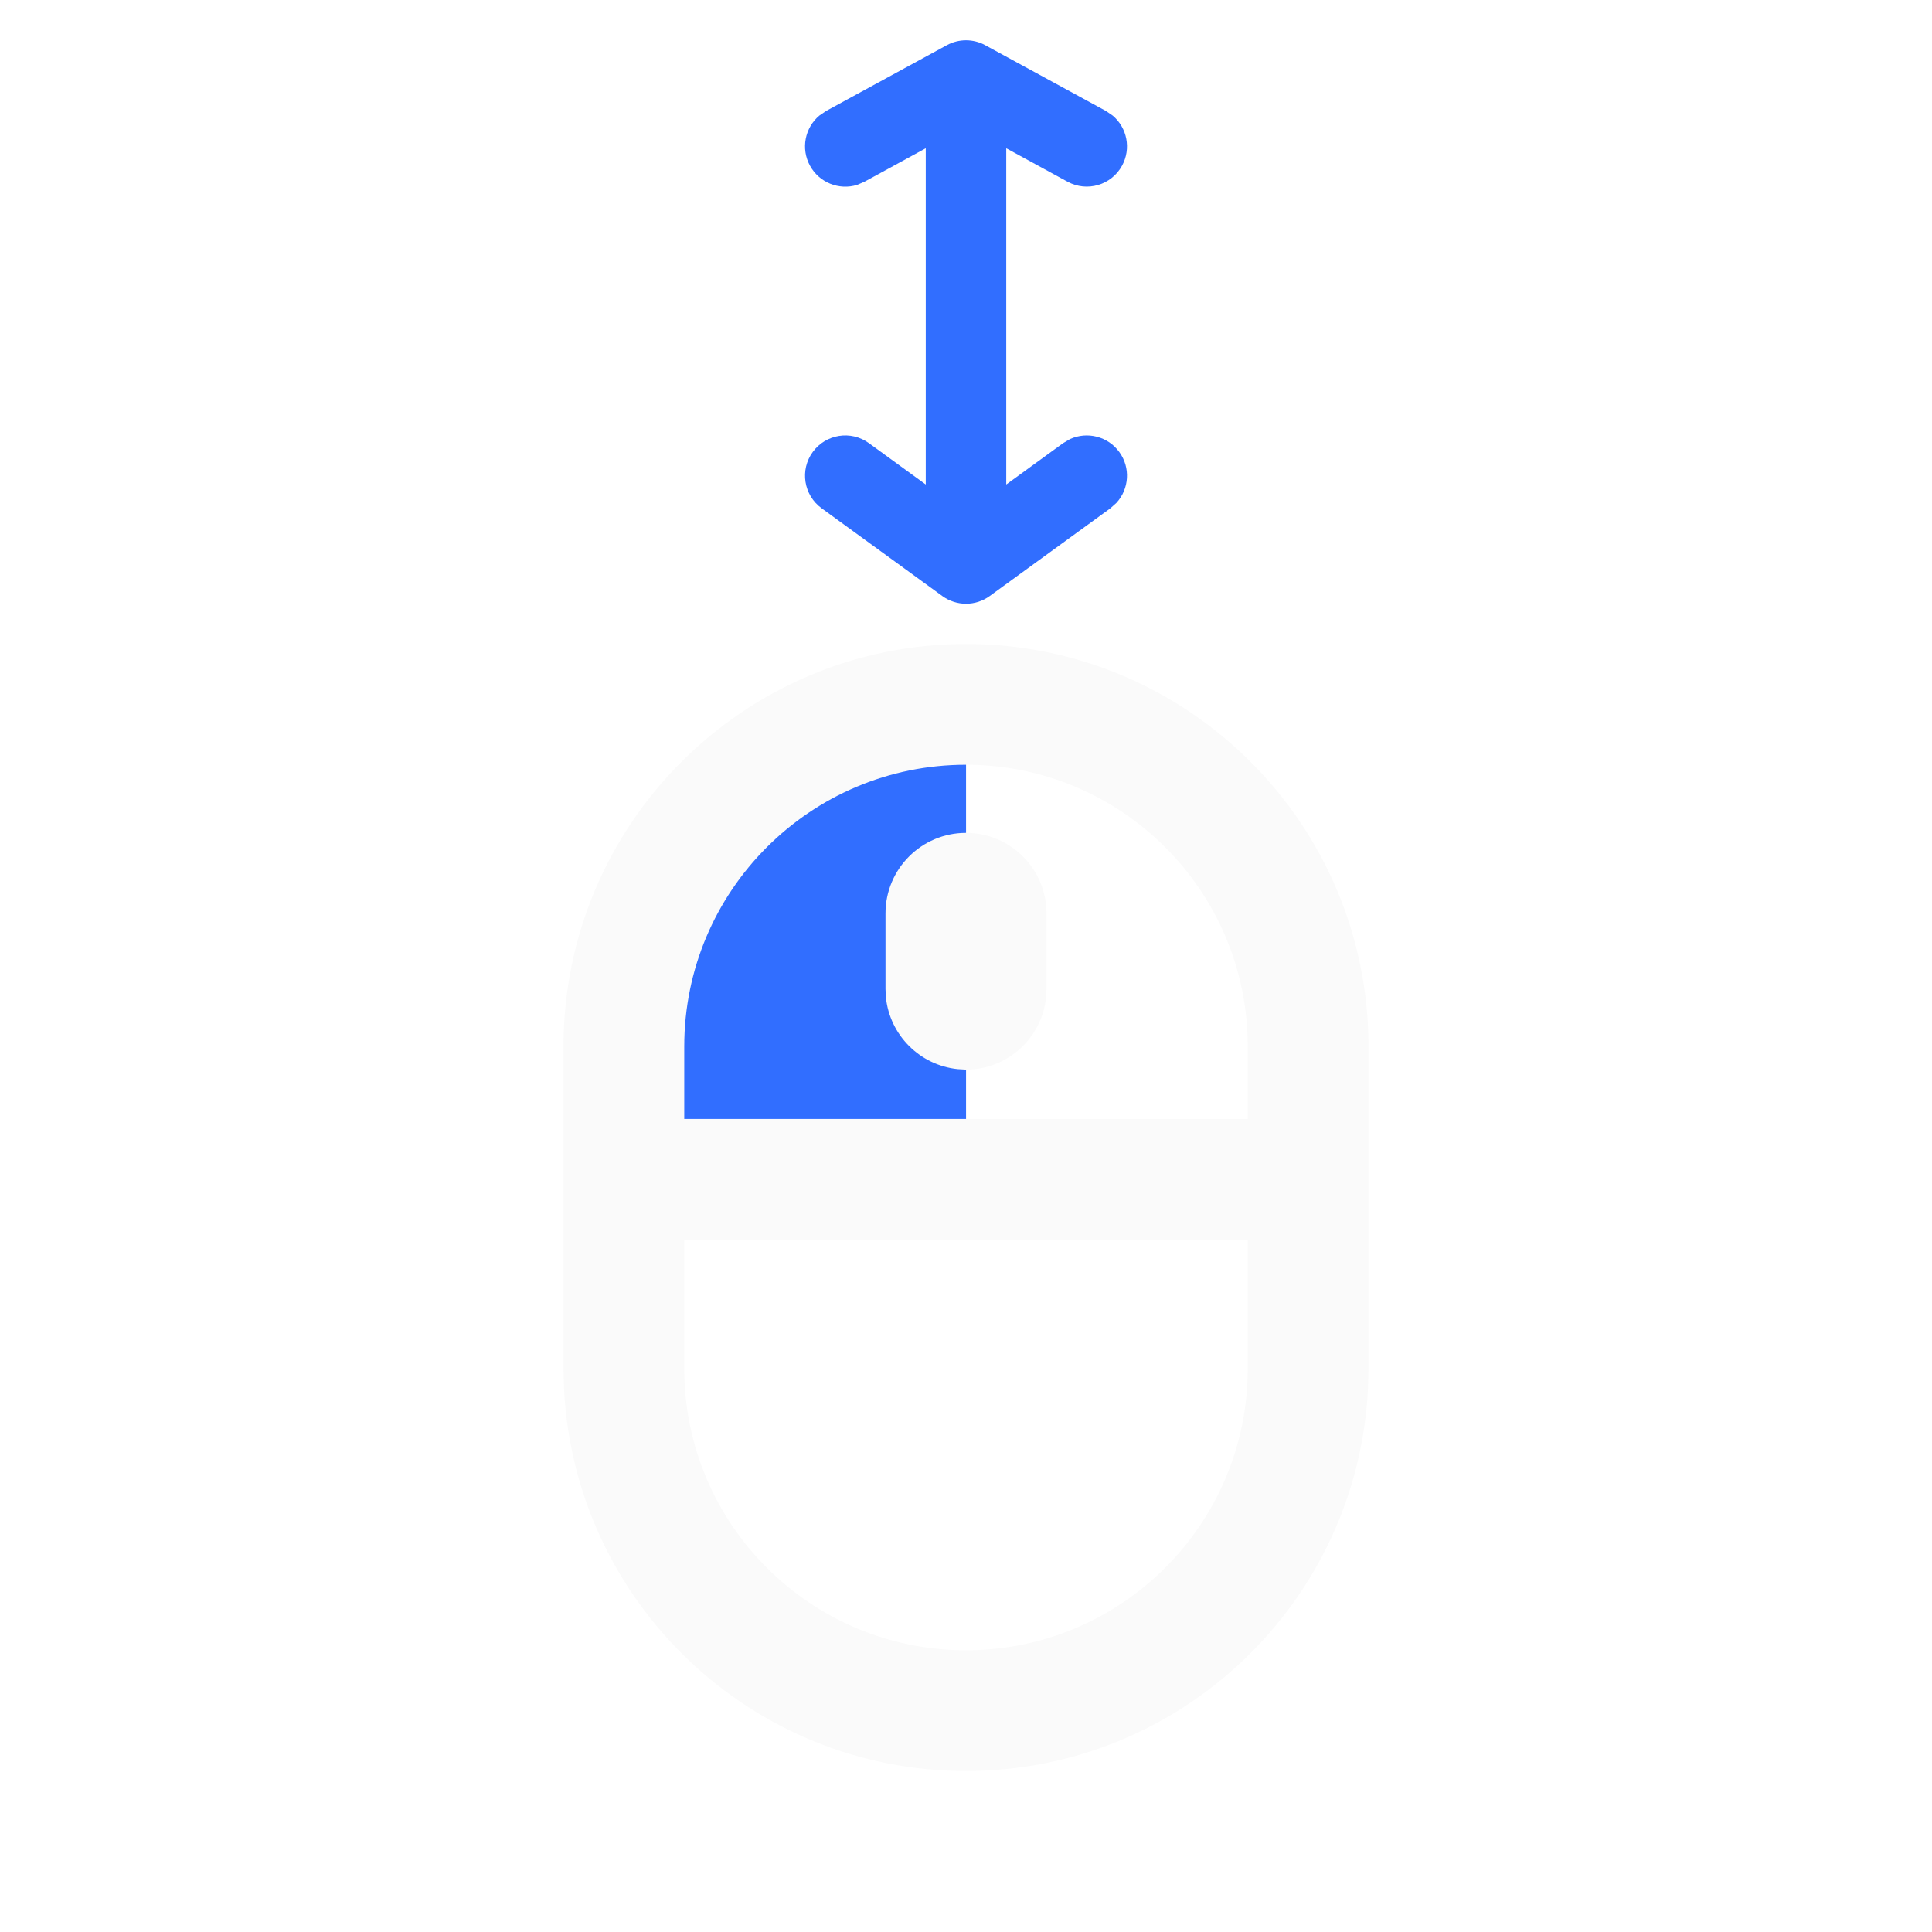
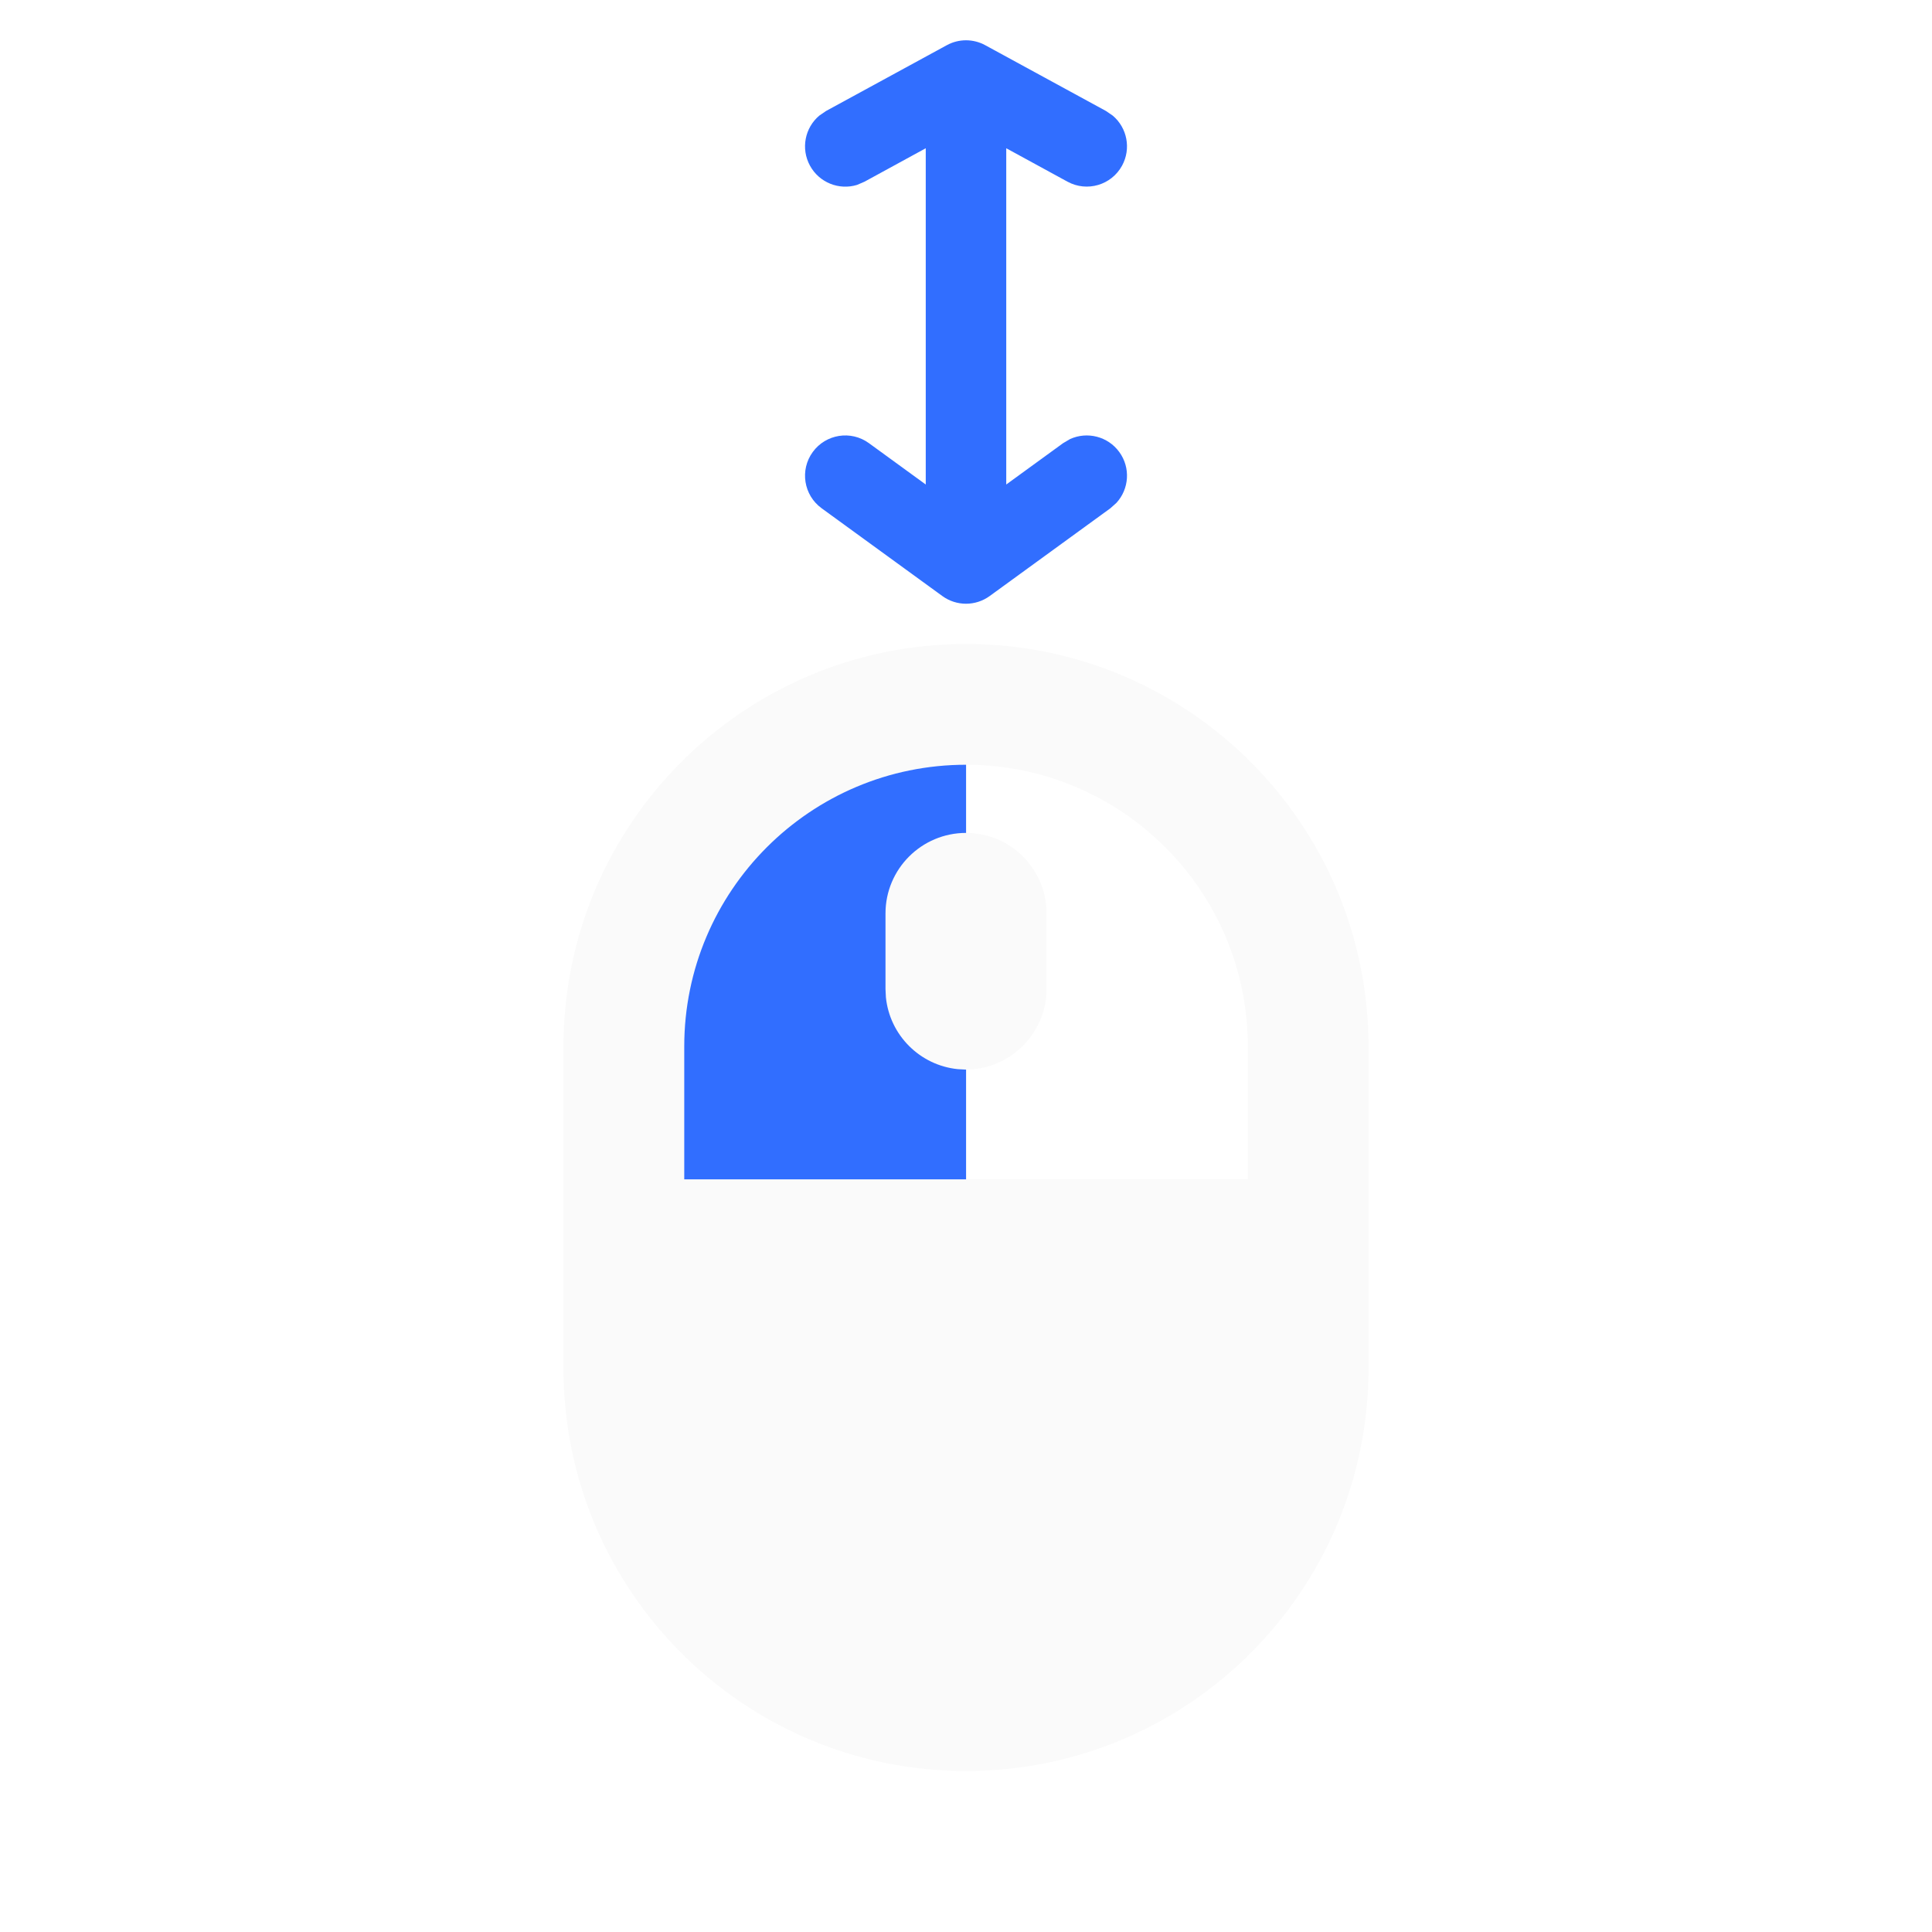
<svg xmlns="http://www.w3.org/2000/svg" width="72" height="72" viewBox="0 0 72 72" fill="none">
-   <path d="M23.145 38.957C23.145 31.856 28.901 26.1 36.002 26.1V43.95H23.145V38.957Z" fill="#316EFF" />
-   <path d="M46.5 51V39C46.5 33.201 41.799 28.5 36 28.5C30.201 28.5 25.5 33.201 25.5 39V51C25.5 56.799 30.201 61.5 36 61.5V66C27.974 66 21.422 59.697 21.02 51.77L21 51V39C21 30.716 27.716 24 36 24C44.284 24 51 30.716 51 39V51L50.98 51.77C50.578 59.697 44.026 66 36 66V61.5C41.799 61.5 46.5 56.799 46.5 51Z" fill="#FAFAFA" />
-   <path d="M48.858 41.7V46.2H23.145V41.7H48.858Z" fill="#FAFAFA" />
-   <path d="M35.692 39.843C34.281 39.699 33.158 38.577 33.015 37.165L33 36.861V34.039C33 32.383 34.343 31.039 36 31.039C37.657 31.039 39 32.383 39 34.039V36.861L38.985 37.165C38.832 38.678 37.554 39.861 36 39.861L35.692 39.843Z" fill="#FAFAFA" />
+   <path fill-rule="evenodd" clip-rule="evenodd" d="M36 24C44.284 24 51 30.716 51 39V51C51 59.284 44.284 66 36 66C27.716 66 21 59.284 21 51V39C21 30.716 27.716 24 36 24ZM36 31.04C36.207 31.04 36.408 31.062 36.603 31.102C36.799 31.142 36.989 31.198 37.169 31.274C37.258 31.312 37.345 31.355 37.43 31.4C37.601 31.493 37.761 31.603 37.91 31.726C38.577 32.276 39.003 33.108 39.003 34.04V36.861L38.988 37.166C38.969 37.35 38.931 37.529 38.88 37.702C38.841 37.835 38.789 37.962 38.733 38.086C38.716 38.124 38.7 38.163 38.681 38.2C38.622 38.318 38.555 38.429 38.481 38.537C38.459 38.57 38.437 38.602 38.414 38.634C38.335 38.741 38.249 38.843 38.156 38.938C38.132 38.963 38.108 38.988 38.083 39.012C37.983 39.109 37.877 39.199 37.764 39.281C37.744 39.295 37.725 39.309 37.705 39.322C37.581 39.408 37.452 39.487 37.315 39.554C37.303 39.56 37.29 39.565 37.277 39.571C37.133 39.64 36.982 39.697 36.826 39.741C36.659 39.789 36.488 39.826 36.31 39.844H36.305C36.213 39.853 36.12 39.858 36.026 39.858L36.003 39.861L36 39.858V43.951H46.503V39C46.503 33.201 41.799 28.5 36 28.5V31.04Z" fill="#FAFAFA" />
+   <path d="M36.003 31.04C34.346 31.04 33 32.383 33 34.04V36.861L33.015 37.166C33.158 38.578 34.281 39.7 35.692 39.844L36 39.861L36.003 39.858V43.951H25.5V39C25.5 33.201 30.204 28.5 36.003 28.5V31.04Z" fill="#316EFF" />
  <path d="M41.713 16.846C42.14 17.432 42.079 18.223 41.608 18.738L41.382 18.941L36.882 22.213C36.356 22.595 35.645 22.595 35.119 22.213L30.619 18.941C29.949 18.453 29.801 17.516 30.288 16.846C30.775 16.176 31.712 16.027 32.382 16.515L34.5 18.056L34.5 5.525L32.218 6.771L31.94 6.891C31.273 7.096 30.532 6.809 30.185 6.173C29.838 5.537 29.998 4.76 30.531 4.31L30.783 4.137L35.283 1.685C35.73 1.44 36.27 1.44 36.718 1.685L41.218 4.137L41.47 4.31C42.003 4.76 42.163 5.537 41.816 6.173C41.419 6.9 40.51 7.167 39.783 6.771L37.5 5.525L37.5 18.056L39.619 16.515L39.879 16.362C40.515 16.073 41.287 16.259 41.713 16.846Z" fill="#316EFF" />
</svg>
